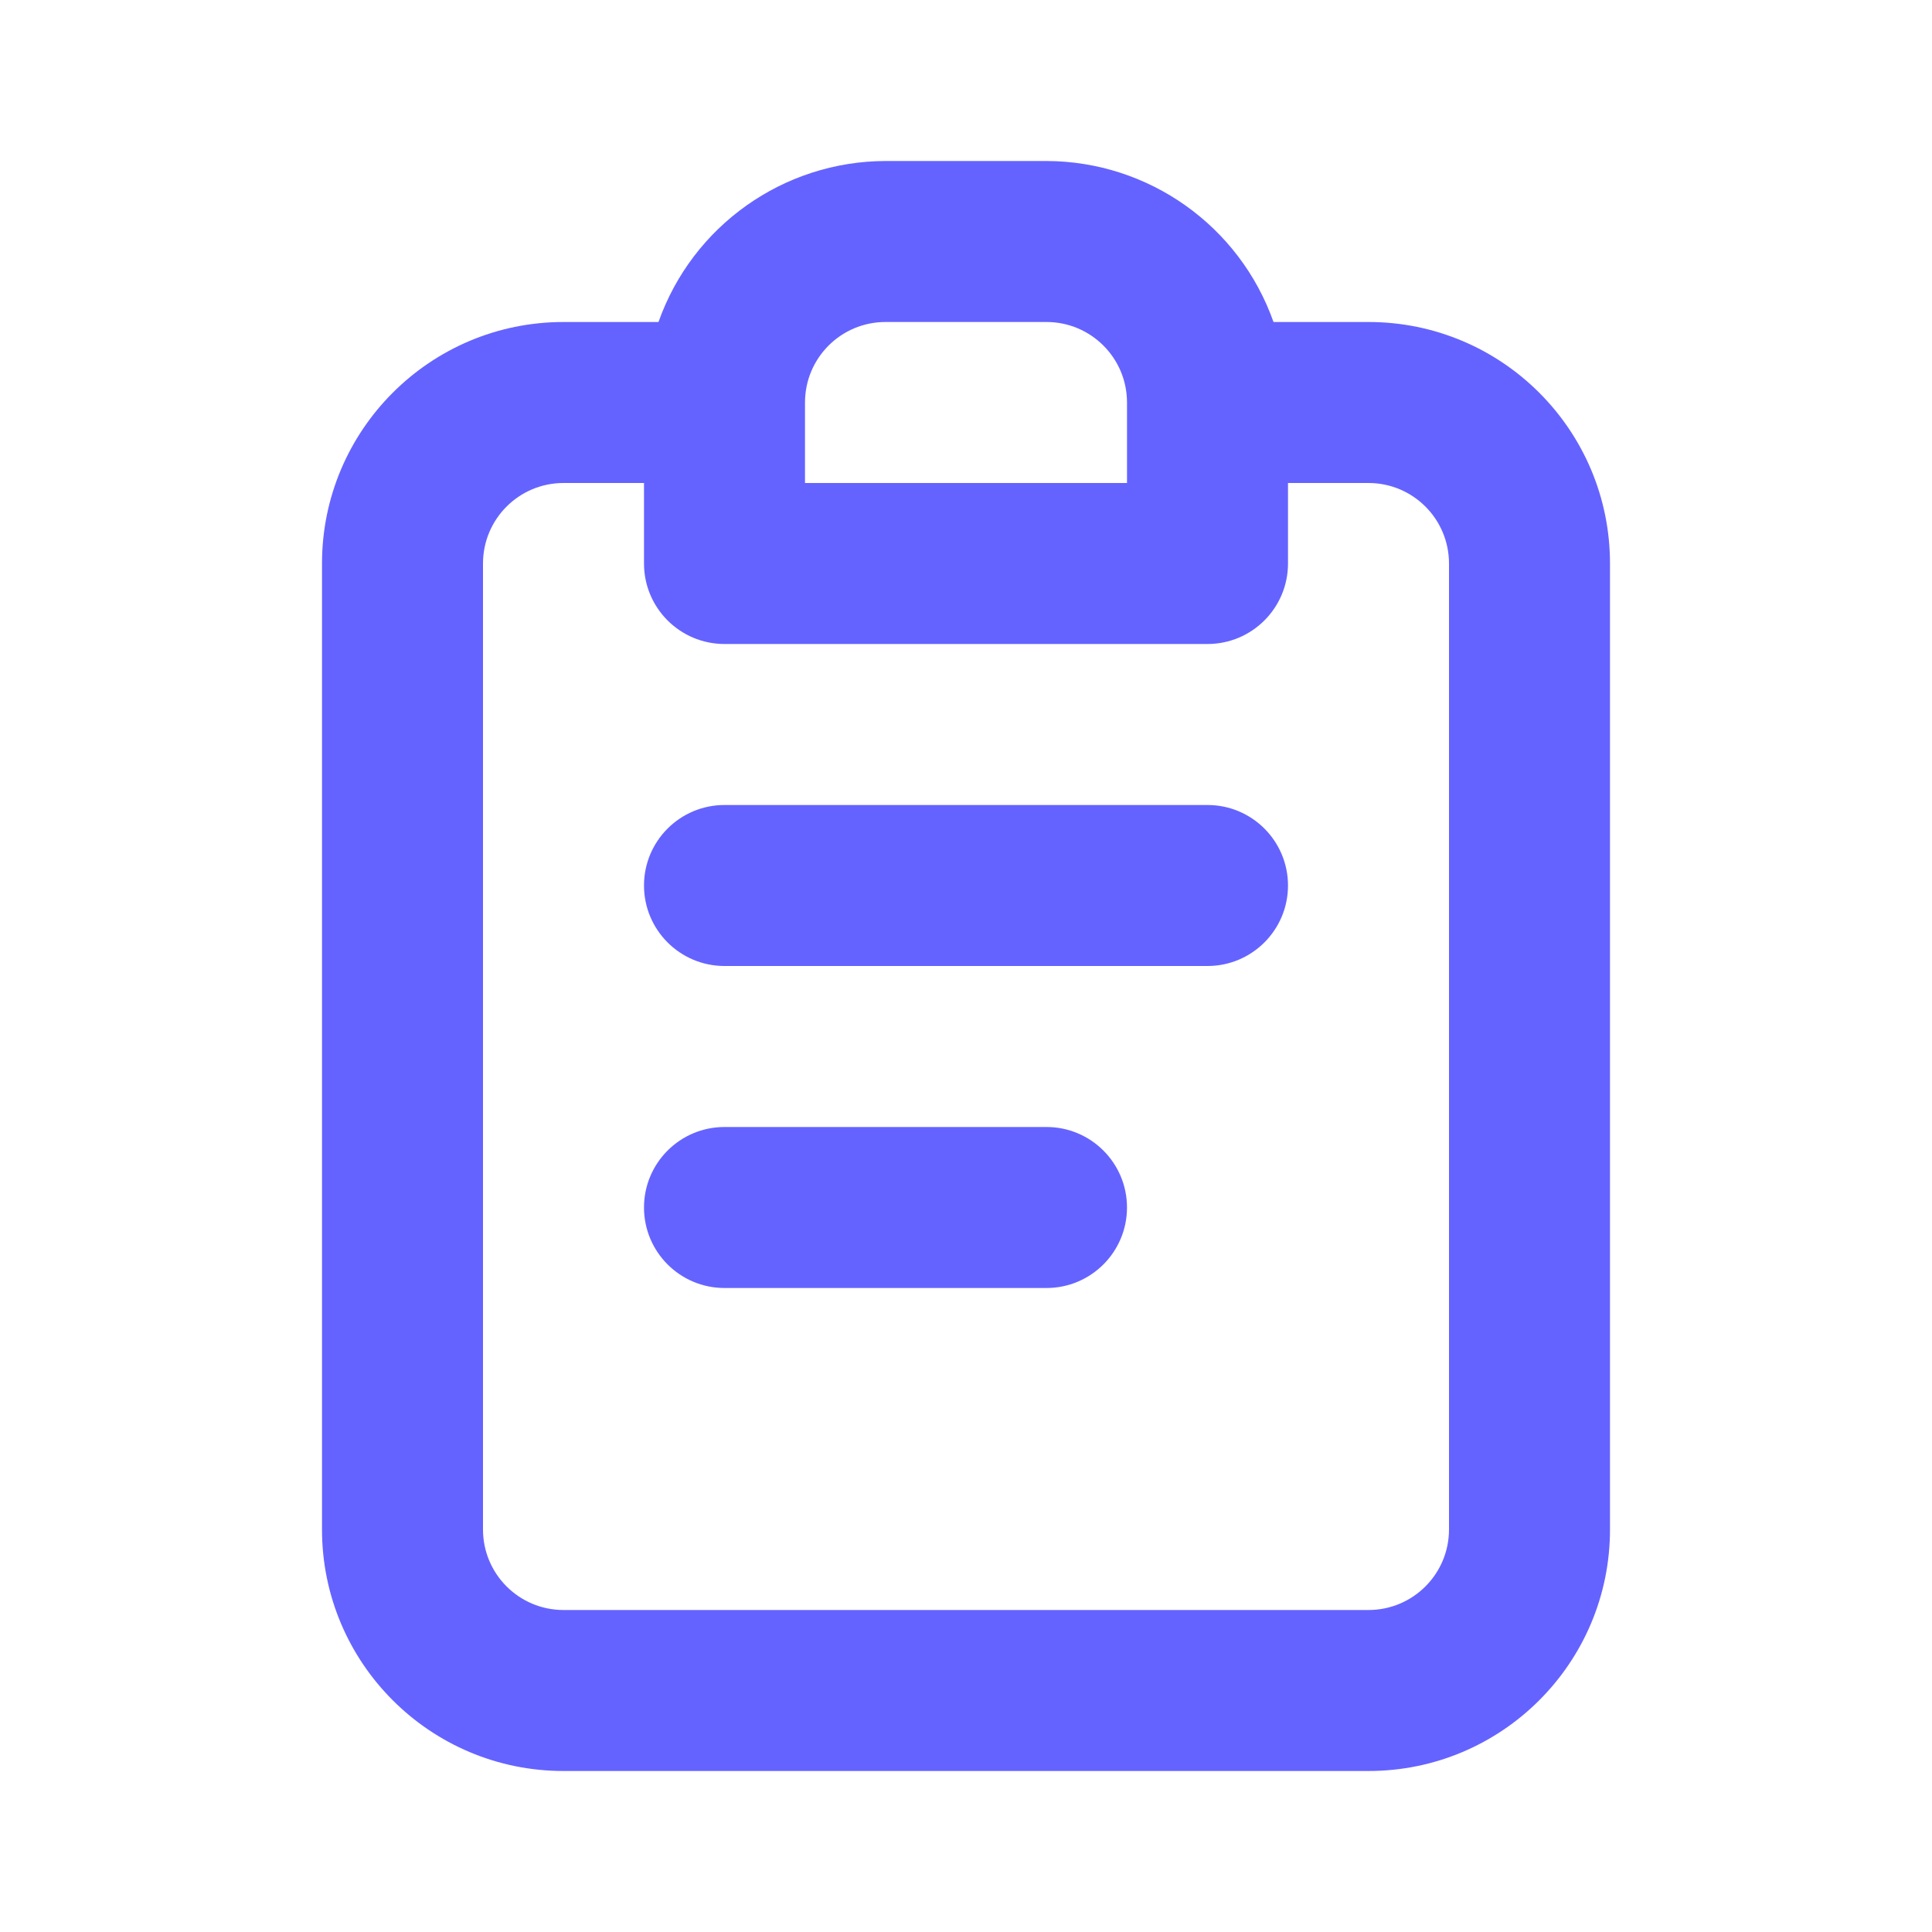
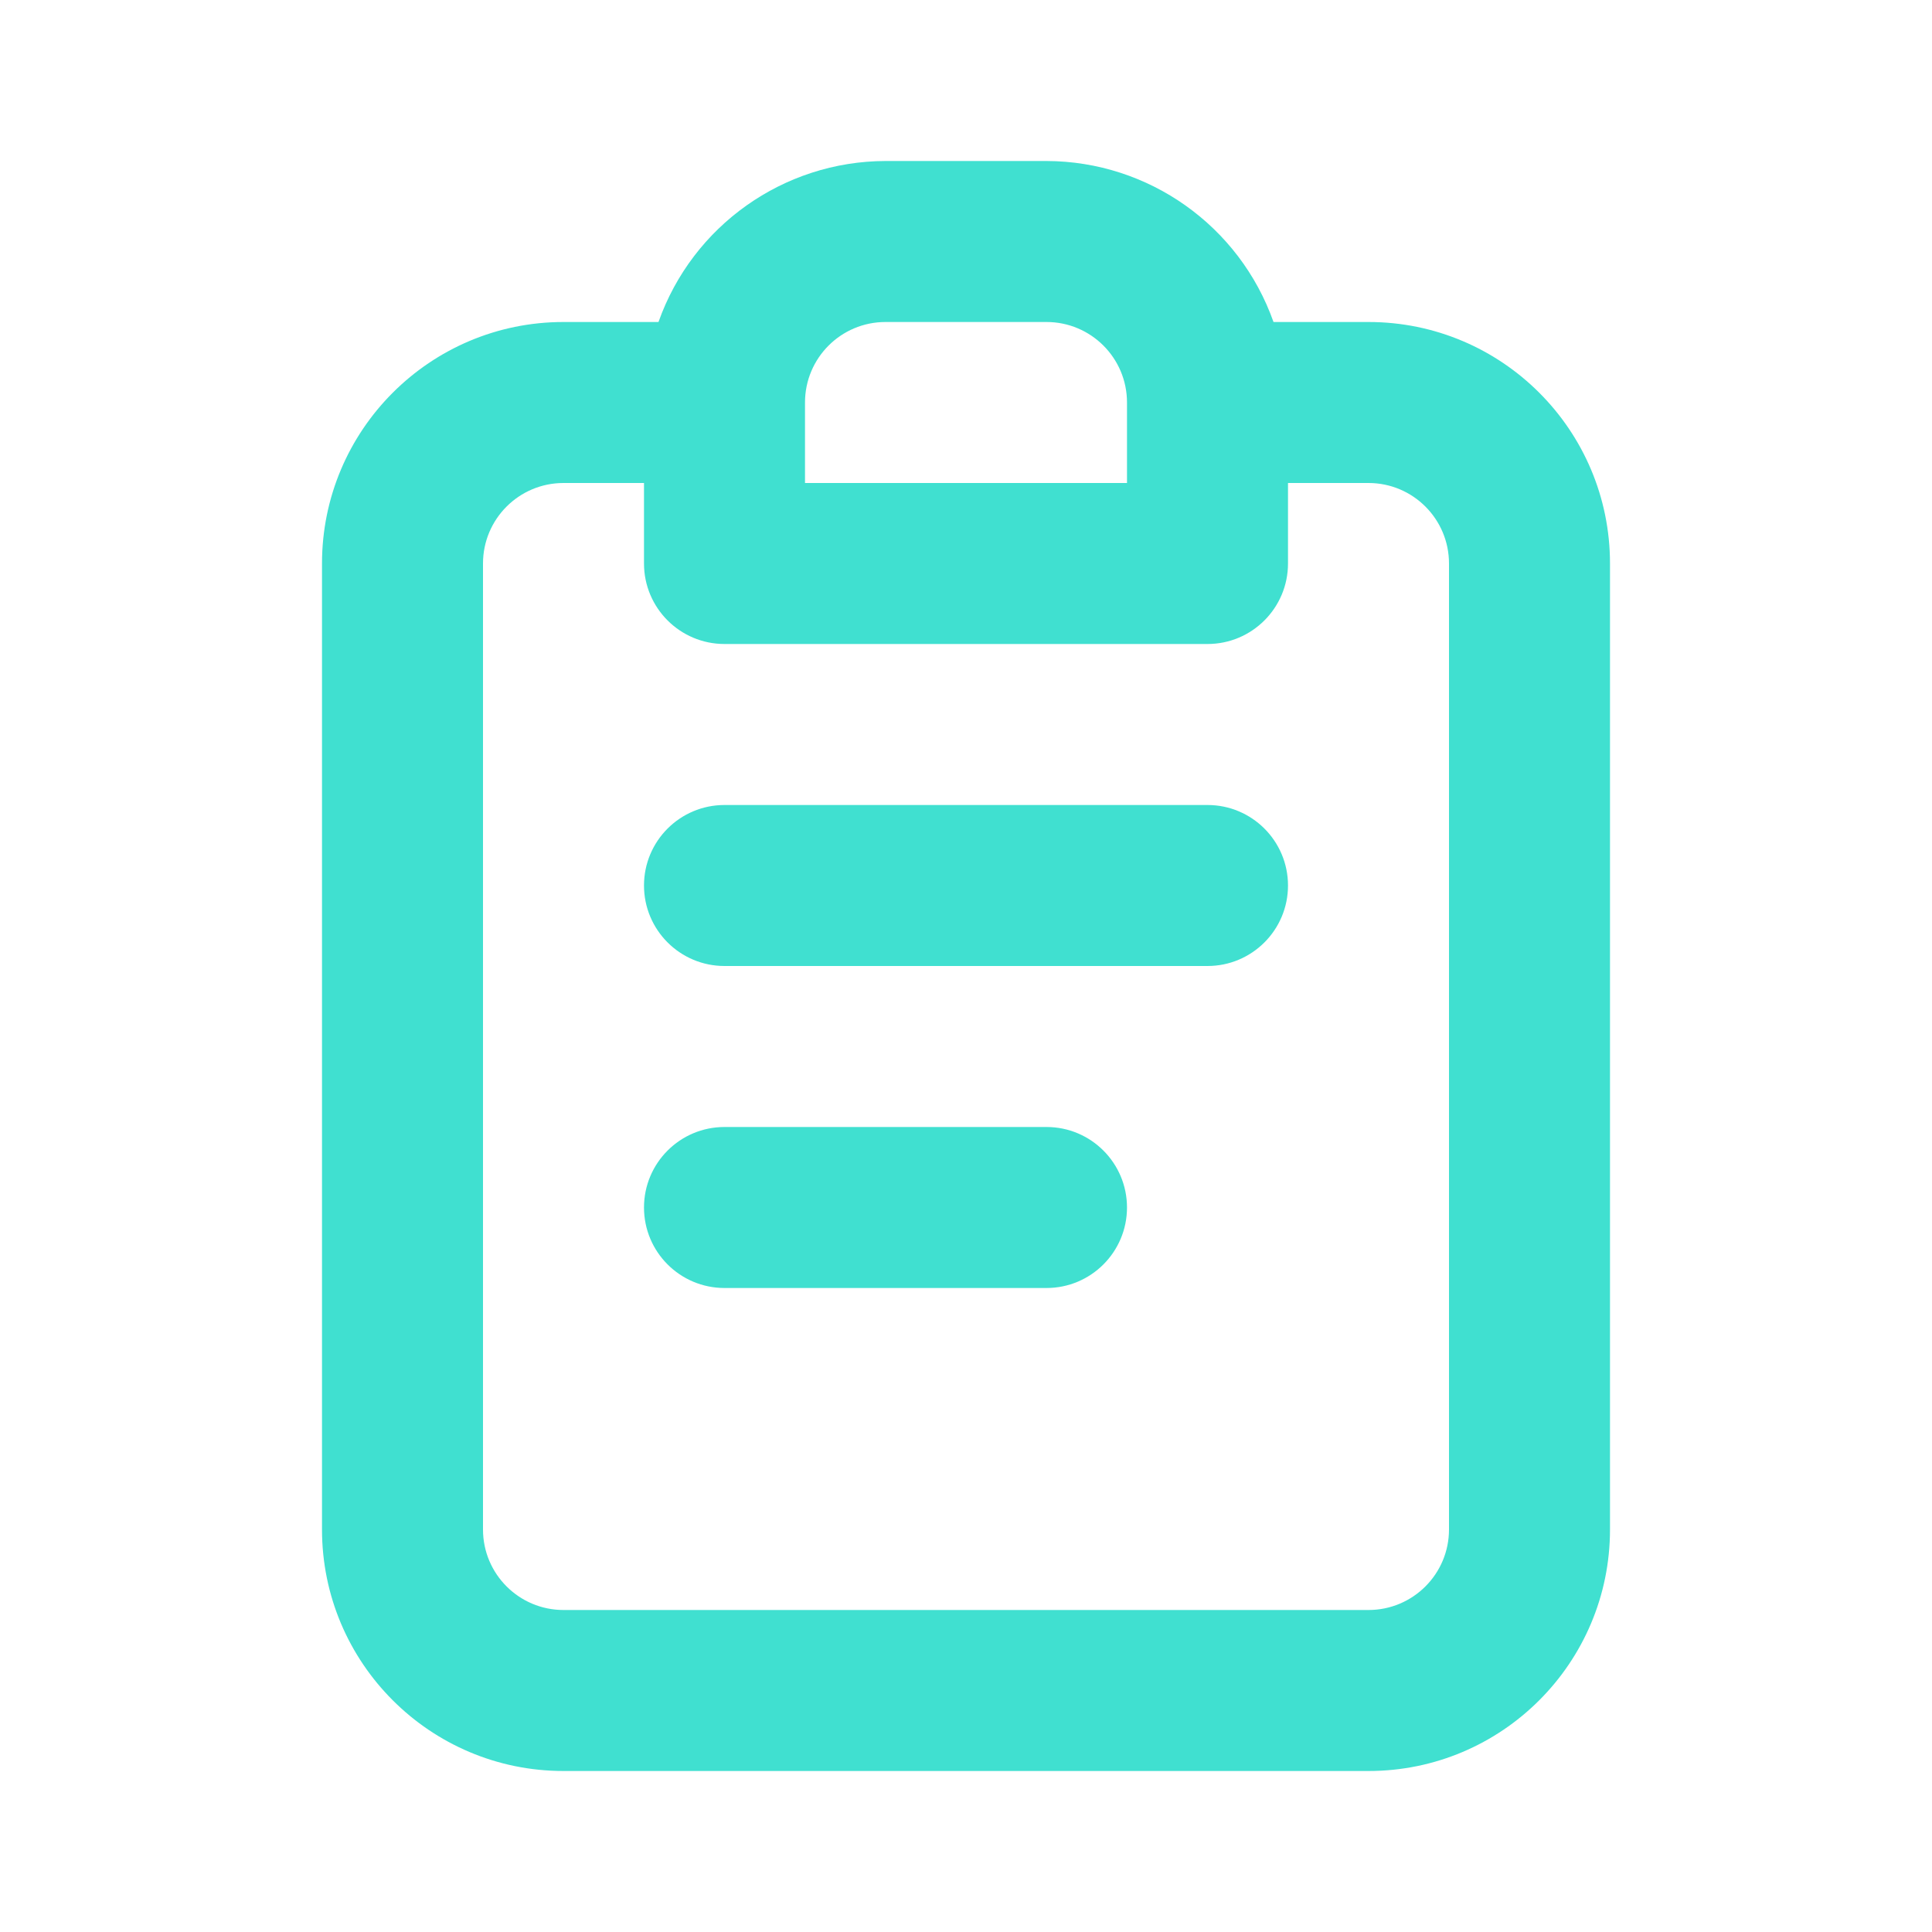
<svg xmlns="http://www.w3.org/2000/svg" viewBox="0 0 24 24">
-   <path d="M13,14H9a1,1,0,0,0,0,2h4a1,1,0,0,0,0-2ZM17,4H15.82A3,3,0,0,0,13,2H11A3,3,0,0,0,8.18,4H7A3,3,0,0,0,4,7V19a3,3,0,0,0,3,3H17a3,3,0,0,0,3-3V7A3,3,0,0,0,17,4ZM10,5a1,1,0,0,1,1-1h2a1,1,0,0,1,1,1V6H10Zm8,14a1,1,0,0,1-1,1H7a1,1,0,0,1-1-1V7A1,1,0,0,1,7,6H8V7A1,1,0,0,0,9,8h6a1,1,0,0,0,1-1V6h1a1,1,0,0,1,1,1Zm-3-9H9a1,1,0,0,0,0,2h6a1,1,0,0,0,0-2Z" fill="#6563ff" />
+   <path d="M13,14H9a1,1,0,0,0,0,2h4a1,1,0,0,0,0-2ZM17,4H15.82A3,3,0,0,0,13,2H11A3,3,0,0,0,8.18,4H7A3,3,0,0,0,4,7V19a3,3,0,0,0,3,3H17a3,3,0,0,0,3-3V7A3,3,0,0,0,17,4ZM10,5a1,1,0,0,1,1-1h2a1,1,0,0,1,1,1V6H10Zm8,14a1,1,0,0,1-1,1H7a1,1,0,0,1-1-1V7A1,1,0,0,1,7,6H8V7A1,1,0,0,0,9,8h6a1,1,0,0,0,1-1V6h1a1,1,0,0,1,1,1Zm-3-9H9a1,1,0,0,0,0,2h6a1,1,0,0,0,0-2Z" fill="turquoise" />
</svg>
